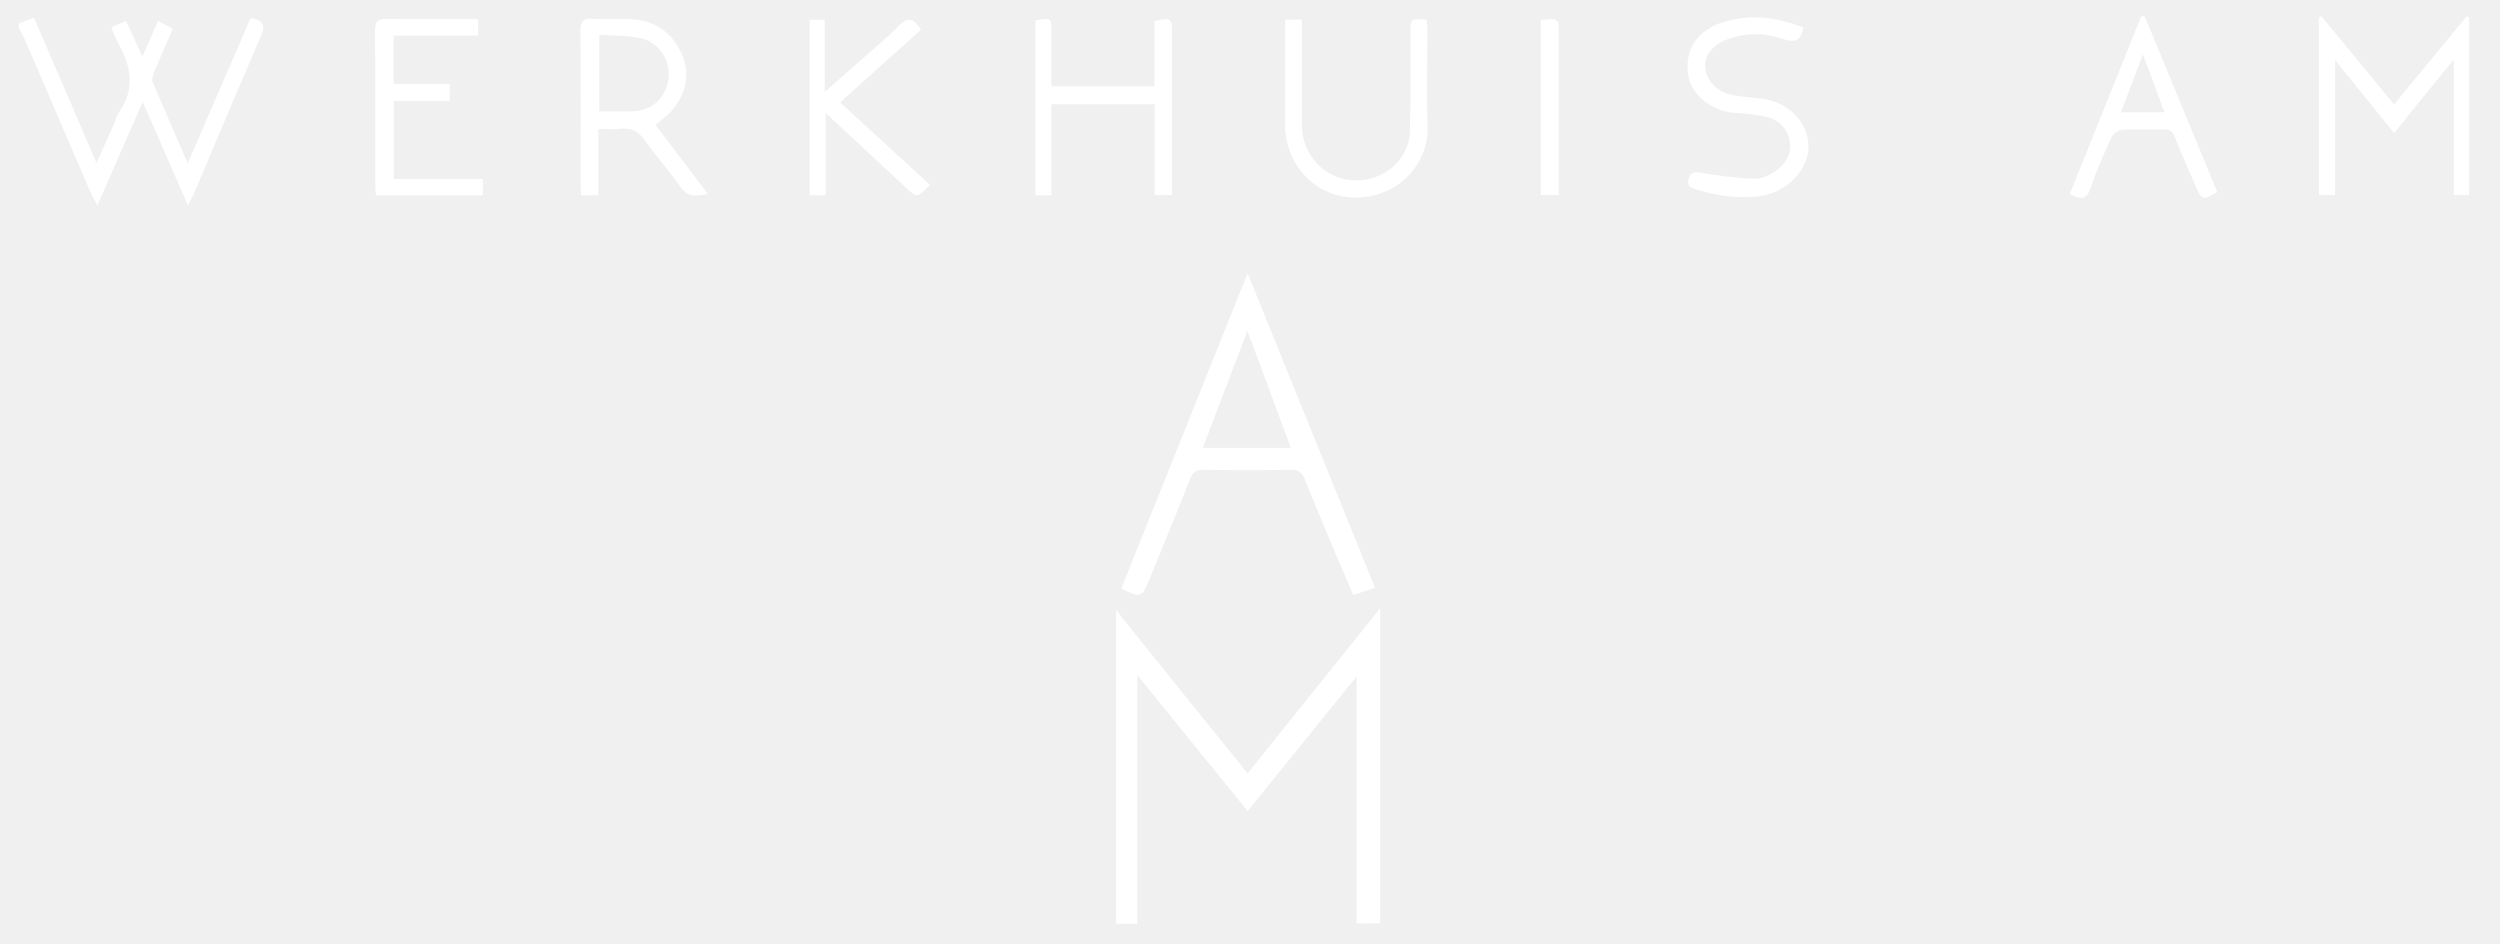
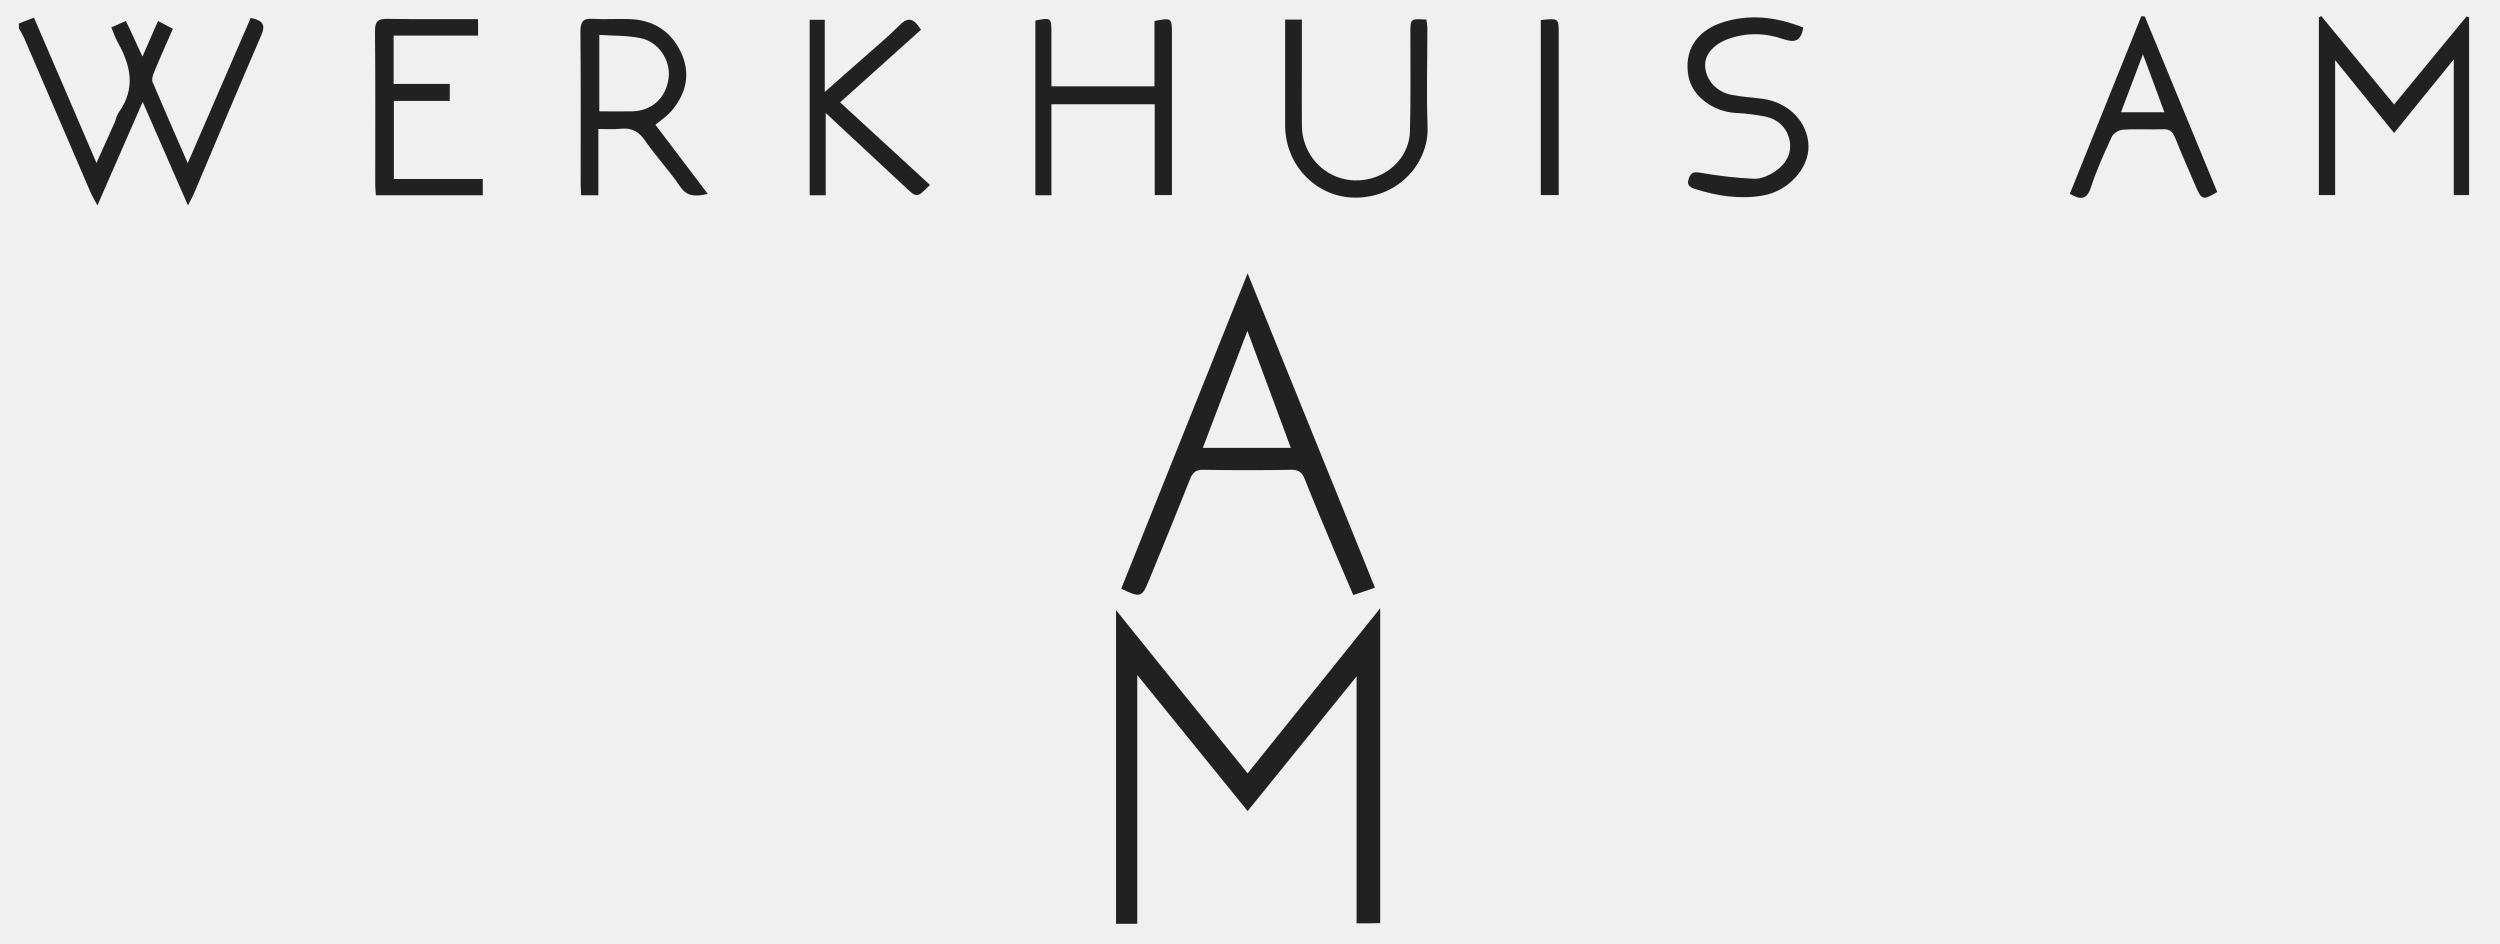
<svg xmlns="http://www.w3.org/2000/svg" version="1.1" id="Layer_1" x="0px" y="0px" viewBox="0 0 1060 400" style="enable-background:new 0 0 1060 400;" xml:space="preserve">
  <style type="text/css">
- 	.st0{fill: none}
- 	.st1{fill:#ffffff}
+ 	.st0{fill: none;}
+ 	.st1{fill:#212121;}
</style>
  <g>
    <g>
      <path class="st0" d="M8,10c0-1.3,0-2.7,0-4c347,0,693.9,0,1040.9,0c0,129,0,258,0,387c-347,0-693.9,0-1040.9,0C8,266,8,139,8,12    c0.7,1.3,1.5,2.5,2.1,3.8c9.4,21.8,18.7,43.5,28.1,65.3c0.7,1.7,1.7,3.3,3.1,6C47.9,72,54,58.1,60.5,43.3    c6.5,15,12.6,28.9,19.2,43.9c1.3-2.6,2.1-4,2.7-5.4c9.5-22.3,18.8-44.6,28.4-66.8c2-4.6,0.4-6.3-4.5-7.3    C97.5,27.8,88.8,48,79.6,69c-5.3-12.2-10.2-23.3-14.9-34.4c-0.5-1.1,0.1-2.8,0.6-4.1c2.5-6.1,5.2-12.1,8-18.5    c-2.2-1.1-4.1-2.1-6.3-3.3c-2.2,5-4.2,9.7-6.6,15.1c-2.6-5.5-4.7-10.2-7-15.1c-2.3,1-4,1.8-6.2,2.7c1,2.3,1.6,4.3,2.6,6.1    c5.6,9.9,7.9,19.8,0.6,29.9c-0.9,1.3-1.2,3.1-1.9,4.6c-2.4,5.3-4.8,10.7-7.6,16.9C31.9,48,23.2,27.9,14.4,7.5    C11.9,8.4,10,9.2,8,10z M575.2,391.5c3.8,0,7.1,0,10,0c0-44.3,0-88.1,0-133.5c-19.3,24-37.6,46.8-56.2,70    c-18.7-23.2-36.9-45.8-55.8-69.2c0,45.1,0,88.9,0,133c3,0,5.7,0,9,0c0-34.9,0-69.5,0-105.5c16,19.8,31.2,38.5,46.8,57.7    c15.5-19.1,30.5-37.6,46.2-57.1C575.2,322.5,575.2,356.8,575.2,391.5z M529,115.9c-18.2,45.4-35.9,89.5-53.6,133.6    c8.3,3.9,8.8,3.7,11.9-3.9c5.7-14.1,11.5-28.2,17.2-42.4c1.1-2.9,2.5-4.1,5.8-4.1c12.3,0.2,24.7,0.2,37,0c3.1,0,4.7,0.9,5.9,3.9    c4.2,10.6,8.7,21.2,13.1,31.7c2.4,5.8,4.9,11.5,7.5,17.5c3.3-1.1,6.2-2.1,9.2-3.1C565.1,204.9,547.3,161,529,115.9z M1015.1,56.4    c8.5-10.5,16.4-20.3,25.2-31.3c0,20,0,38.7,0,57.5c2.6,0,4.6,0,6.5,0c0-25.4,0-50.4,0-75.4c-0.4-0.1-0.7-0.2-1.1-0.3    c-10.2,12.3-20.3,24.7-30.7,37.3c-10.6-12.9-20.7-25.2-30.9-37.5c-0.3,0.2-0.7,0.4-1,0.6c0,25.1,0,50.3,0,75.3c2.4,0,4.4,0,6.9,0    c0-18.9,0-37.4,0-57.2C998.8,36.2,1006.7,46,1015.1,56.4z M277.9,52.9c2.6-2.2,5.2-3.9,7.1-6.1c6.4-7.5,8-16.2,3.6-25.1    C284.3,13,276.8,8.4,267,8.1c-5.2-0.2-10.3,0.2-15.5-0.1c-4.2-0.3-5.4,1.1-5.3,5.3c0.2,21.5,0.1,43,0.1,64.5c0,1.6,0.1,3.2,0.2,5    c2.6,0,4.7,0,7.3,0c0-9.4,0-18.4,0-28.1c3.5,0,6.5,0.3,9.4-0.1c4.6-0.5,7.7,1.1,10.4,5c4.6,6.7,10.2,12.7,14.8,19.4    c2.9,4.3,6.3,4.5,11.8,3.2C292.5,72.2,285.3,62.6,277.9,52.9z M489.6,44.2c0,13.1,0,25.8,0,38.6c2.7,0,4.8,0,7.3,0    c0-2,0-3.6,0-5.2c0-21.1,0-42.3,0-63.4c0-6.5-0.2-6.7-7.4-5.2c0,9.1,0,18.3,0,27.7c-14.8,0-29,0-43.7,0c0-7.7,0-15.1,0-22.6    c0-6.5-0.2-6.6-6.8-5.3c0,24.7,0,49.4,0,74.1c2.3,0,4.3,0,6.8,0c0-13,0-25.7,0-38.6C460.5,44.2,474.6,44.2,489.6,44.2z     M394.3,78.4c-12.6-11.7-25.3-23.3-38.2-35.2c11.7-10.5,23-20.6,34.3-30.8c-2.8-4.5-5.2-5.7-9.2-1.8c-5.1,5.2-10.8,9.9-16.3,14.7    c-4.7,4.2-9.5,8.4-15.3,13.5c0-11.2,0-21,0-30.6c-2.5,0-4.4,0-6.4,0c0,25,0,49.7,0,74.4c2.3,0,4.2,0,6.8,0c0-11.4,0-22.5,0-34.9    C362,59,372.9,69.1,383.8,79.3C388.8,84,388.8,84,394.3,78.4z M202.7,8.1c-13.1,0-25.9,0.1-38.6-0.1c-3.9-0.1-5.1,1-5.1,5.1    c0.2,21.8,0.1,43.6,0.1,65.4c0,1.4,0.2,2.8,0.3,4.3c15.4,0,30.3,0,45.3,0c0-2.4,0-4.4,0-6.9c-12.8,0-25.2,0-37.7,0    c0-11.2,0-21.9,0-33.1c8.1,0,15.9,0,23.7,0c0-2.6,0-4.6,0-7.2c-8.1,0-15.8,0-23.8,0c0-7,0-13.4,0-20.5c12.1,0,24,0,35.8,0    C202.7,12.4,202.7,10.5,202.7,8.1z M764.6,11.7c-11.5-4.6-23.2-6-35.2-1.7c-10.6,3.8-15.4,12.1-13.5,22.5    c1.5,8.4,10.4,15.1,20.2,15.6c4.1,0.2,8.3,0.7,12.3,1.5c5.4,1,9.1,4.5,10.3,9.7c1.3,5.5-1.3,10.3-5.8,13.4    c-2.6,1.8-6.1,3.4-9.1,3.3c-7.7-0.3-15.4-1.3-23.1-2.6c-2.9-0.5-3.9,0.2-4.7,2.6c-0.8,2.5,0.2,3.5,2.6,4.3c9.5,3,19,4.4,28.9,2.8    c10.6-1.8,19.5-11.5,19.3-21c-0.2-10-8.4-18.5-19.4-20c-4.4-0.6-8.9-0.8-13.3-1.7c-6.4-1.3-10.7-6.1-11.1-11.9    c-0.3-4.7,3.1-9.2,9.3-11.6c7.9-3.1,16.1-2.8,23.9-0.1C761.2,18.3,763.6,17.3,764.6,11.7z M544.9,8.3c0,15.4,0,30.2,0,45    c0,17,13.5,30.7,30.2,30.5c18.7-0.3,30.7-15.3,30.2-29.9c-0.5-14-0.1-27.9-0.1-41.9c0-1.2-0.3-2.5-0.4-3.7    c-6.8-0.4-6.8-0.4-6.8,5.8c0,14,0.1,28-0.2,42c-0.1,3.3-1.3,6.9-3,9.7c-5.4,8.7-16.4,12.6-26.1,9.8c-9.8-2.8-16.6-11.8-16.7-22.3    c-0.1-8.8,0-17.7,0-26.5c0-6.1,0-12.2,0-18.5C549.4,8.3,547.5,8.3,544.9,8.3z M877.6,82.2c4.7,2.7,7.2,2.4,9-2.8    c2.4-7.4,5.6-14.5,8.9-21.6c0.7-1.4,3-2.8,4.7-3c5.6-0.4,11.3,0,17-0.2c2.7-0.1,4.1,0.9,5.1,3.5c2.8,7.1,5.9,14,8.9,21    c2.4,5.5,3.1,5.7,9,2.1c-10.2-24.8-20.4-49.6-30.7-74.4c-0.5,0-1,0-1.5-0.1C897.8,31.9,887.7,57,877.6,82.2z M653.3,8.5    c0,25,0,49.6,0,74.3c2.6,0,4.9,0,7.6,0c0-2.1,0-3.9,0-5.6c0-20.9,0-41.9,0-62.8C660.9,7.6,660.9,7.6,653.3,8.5z" />
      <path class="st1" d="M8,10c2-0.8,3.9-1.6,6.4-2.5C23.2,27.9,31.9,48,40.9,69.1c2.8-6.2,5.2-11.5,7.6-16.9c0.7-1.5,0.9-3.3,1.9-4.6    c7.3-10.2,5-20-0.6-29.9c-1-1.8-1.7-3.9-2.6-6.1c2.2-1,4-1.7,6.2-2.7c2.3,4.9,4.5,9.6,7,15.1c2.4-5.4,4.4-10.1,6.6-15.1    c2.3,1.2,4.1,2.1,6.3,3.3c-2.8,6.4-5.5,12.4-8,18.5c-0.5,1.3-1.1,3-0.6,4.1c4.7,11.1,9.6,22.2,14.9,34.4    C88.8,48,97.5,27.8,106.3,7.6c4.9,1,6.5,2.7,4.5,7.3c-9.6,22.2-19,44.5-28.4,66.8c-0.6,1.5-1.4,2.8-2.7,5.4    c-6.6-15-12.6-28.9-19.2-43.9C54,58.1,47.9,72,41.3,87.1c-1.4-2.7-2.4-4.3-3.1-6c-9.4-21.8-18.7-43.5-28.1-65.3    C9.5,14.5,8.7,13.3,8,12C8,11.3,8,10.7,8,10z" />
      <path class="st1" d="M575.2,391.5c0-34.7,0-69,0-104.7c-15.7,19.4-30.7,38-46.2,57.1c-15.5-19.2-30.8-37.9-46.8-57.7    c0,35.9,0,70.6,0,105.5c-3.2,0-6,0-9,0c0-44.1,0-87.9,0-133c18.9,23.5,37.1,46.1,55.8,69.2c18.6-23.1,36.9-46,56.2-70    c0,45.4,0,89.2,0,133.5C582.3,391.5,579.1,391.5,575.2,391.5z" />
      <path class="st1" d="M529,115.9c18.3,45.2,36.1,89,54,133.3c-3,1-5.9,2-9.2,3.1c-2.6-6-5.1-11.8-7.5-17.5    c-4.4-10.5-8.9-21.1-13.1-31.7c-1.2-3-2.8-4-5.9-3.9c-12.3,0.2-24.7,0.2-37,0c-3.3-0.1-4.7,1.2-5.8,4.1    c-5.6,14.2-11.4,28.3-17.2,42.4c-3.1,7.7-3.6,7.9-11.9,3.9C493.1,205.4,510.8,161.2,529,115.9z M528.9,140.3    c-6.6,17.2-12.7,33.3-18.9,49.6c12.6,0,24.7,0,37.3,0C541.2,173.4,535.3,157.4,528.9,140.3z" />
      <path class="st1" d="M1015.1,56.4c-8.4-10.4-16.3-20.2-25-30.9c0,19.7,0,38.2,0,57.2c-2.5,0-4.6,0-6.9,0c0-25.1,0-50.2,0-75.3    c0.3-0.2,0.7-0.4,1-0.6c10.2,12.3,20.3,24.7,30.9,37.5c10.4-12.6,20.5-25,30.7-37.3c0.4,0.1,0.7,0.2,1.1,0.3c0,25,0,50,0,75.4    c-1.9,0-3.9,0-6.5,0c0-18.8,0-37.5,0-57.5C1031.5,36.1,1023.5,46,1015.1,56.4z" />
      <path class="st1" d="M277.9,52.9c7.3,9.7,14.6,19.2,22.2,29.3c-5.5,1.3-8.9,1.1-11.8-3.2c-4.5-6.7-10.2-12.7-14.8-19.4    c-2.7-3.9-5.7-5.5-10.4-5c-2.9,0.3-5.9,0.1-9.4,0.1c0,9.6,0,18.7,0,28.1c-2.6,0-4.7,0-7.3,0c-0.1-1.8-0.2-3.4-0.2-5    c0-21.5,0.1-43-0.1-64.5c0-4.2,1.2-5.6,5.3-5.3c5.1,0.3,10.3-0.1,15.5,0.1c9.8,0.3,17.3,4.9,21.6,13.6c4.4,8.9,2.8,17.5-3.6,25.1    C283.1,49,280.6,50.7,277.9,52.9z M254.1,14.8c0,11.2,0,21.6,0,32.4c4.9,0,9.5,0.1,14.2,0c8.4-0.3,14.2-5.9,15.2-14.2    c0.9-7.4-4.2-15.2-11.8-16.8C266.1,15,260.2,15.2,254.1,14.8z" />
      <path class="st1" d="M489.6,44.2c-15.1,0-29.2,0-43.8,0c0,12.9,0,25.7,0,38.6c-2.5,0-4.5,0-6.8,0c0-24.7,0-49.4,0-74.1    c6.7-1.3,6.8-1.2,6.8,5.3c0,7.4,0,14.9,0,22.6c14.7,0,28.9,0,43.7,0c0-9.4,0-18.7,0-27.7c7.2-1.4,7.4-1.3,7.4,5.2    c0,21.1,0,42.3,0,63.4c0,1.6,0,3.3,0,5.2c-2.5,0-4.6,0-7.3,0C489.6,70,489.6,57.2,489.6,44.2z" />
      <path class="st1" d="M394.3,78.4c-5.5,5.6-5.5,5.6-10.5,0.9C372.9,69.1,362,59,350.1,47.9c0,12.4,0,23.5,0,34.9    c-2.6,0-4.5,0-6.8,0c0-24.7,0-49.4,0-74.4c2,0,3.9,0,6.4,0c0,9.7,0,19.4,0,30.6c5.8-5.1,10.5-9.3,15.3-13.5    c5.5-4.9,11.1-9.5,16.3-14.7c3.9-4,6.3-2.8,9.2,1.8c-11.3,10.1-22.6,20.3-34.3,30.8C369,55.1,381.6,66.8,394.3,78.4z" />
      <path class="st1" d="M202.7,8.1c0,2.4,0,4.4,0,7c-11.8,0-23.7,0-35.8,0c0,7.1,0,13.5,0,20.5c8,0,15.7,0,23.8,0c0,2.6,0,4.7,0,7.2    c-7.8,0-15.6,0-23.7,0c0,11.2,0,21.9,0,33.1c12.5,0,24.9,0,37.7,0c0,2.5,0,4.5,0,6.9c-14.9,0-29.9,0-45.3,0    c-0.1-1.4-0.3-2.8-0.3-4.3c0-21.8,0.1-43.6-0.1-65.4c0-4,1.2-5.1,5.1-5.1C176.9,8.2,189.7,8.1,202.7,8.1z" />
      <path class="st1" d="M764.6,11.7c-1,5.6-3.4,6.6-8.4,4.9c-7.8-2.7-16-2.9-23.9,0.1c-6.2,2.4-9.7,6.9-9.3,11.6    c0.4,5.7,4.7,10.6,11.1,11.9c4.4,0.9,8.9,1.1,13.3,1.7c11,1.5,19.2,9.9,19.4,20c0.2,9.6-8.7,19.2-19.3,21    c-9.9,1.7-19.5,0.2-28.9-2.8c-2.4-0.8-3.4-1.8-2.6-4.3c0.8-2.4,1.9-3.1,4.7-2.6c7.6,1.3,15.3,2.3,23.1,2.6c3,0.1,6.5-1.5,9.1-3.3    c4.5-3.1,7.1-7.9,5.8-13.4c-1.2-5.1-5-8.6-10.3-9.7c-4.1-0.8-8.2-1.3-12.3-1.5c-9.8-0.5-18.7-7.2-20.2-15.6    c-1.9-10.4,3-18.7,13.5-22.5C741.4,5.7,753.1,7.1,764.6,11.7z" />
      <path class="st1" d="M544.9,8.3c2.6,0,4.5,0,7.1,0c0,6.3,0,12.4,0,18.5c0,8.8-0.1,17.7,0,26.5c0.1,10.5,6.9,19.5,16.7,22.3    c9.7,2.8,20.7-1.1,26.1-9.8c1.7-2.8,2.9-6.4,3-9.7c0.4-14,0.2-28,0.2-42c0-6.2,0-6.2,6.8-5.8c0.1,1.2,0.4,2.4,0.4,3.7    c0,14-0.4,28,0.1,41.9c0.5,14.6-11.5,29.6-30.2,29.9C558.4,84,545,70.3,544.9,53.3C544.9,38.5,544.9,23.7,544.9,8.3z" />
      <path class="st1" d="M877.6,82.2c10.1-25.2,20.2-50.3,30.3-75.3c0.5,0,1,0,1.5,0.1c10.2,24.8,20.5,49.6,30.7,74.4    c-5.9,3.6-6.6,3.4-9-2.1c-3-7-6.1-14-8.9-21c-1-2.6-2.4-3.6-5.1-3.5c-5.7,0.2-11.3-0.2-17,0.2c-1.7,0.1-4,1.5-4.7,3    c-3.3,7.1-6.5,14.2-8.9,21.6C884.8,84.6,882.3,84.9,877.6,82.2z M908.6,23c-3.4,8.9-6.3,16.6-9.3,24.6c6.5,0,12.3,0,18.4,0    C914.8,39.6,911.9,31.9,908.6,23z" />
      <path class="st1" d="M653.3,8.5c7.6-0.8,7.6-0.8,7.6,5.8c0,20.9,0,41.9,0,62.8c0,1.8,0,3.6,0,5.6c-2.8,0-5,0-7.6,0    C653.3,58.1,653.3,33.4,653.3,8.5z" />
      <path class="st0" d="M528.9,140.3c6.4,17.1,12.3,33.1,18.5,49.6c-12.7,0-24.7,0-37.3,0C516.2,173.6,522.4,157.5,528.9,140.3z" />
      <path class="st0" d="M254.1,14.8c6.1,0.4,12,0.2,17.5,1.3c7.6,1.6,12.7,9.4,11.8,16.8c-1,8.3-6.8,13.9-15.2,14.2    c-4.6,0.2-9.3,0-14.2,0C254.1,36.4,254.1,26.1,254.1,14.8z" />
      <path class="st0" d="M908.6,23c3.3,8.9,6.1,16.5,9.1,24.6c-6.2,0-11.9,0-18.4,0C902.3,39.7,905.2,32,908.6,23z" />
    </g>
  </g>
</svg>
